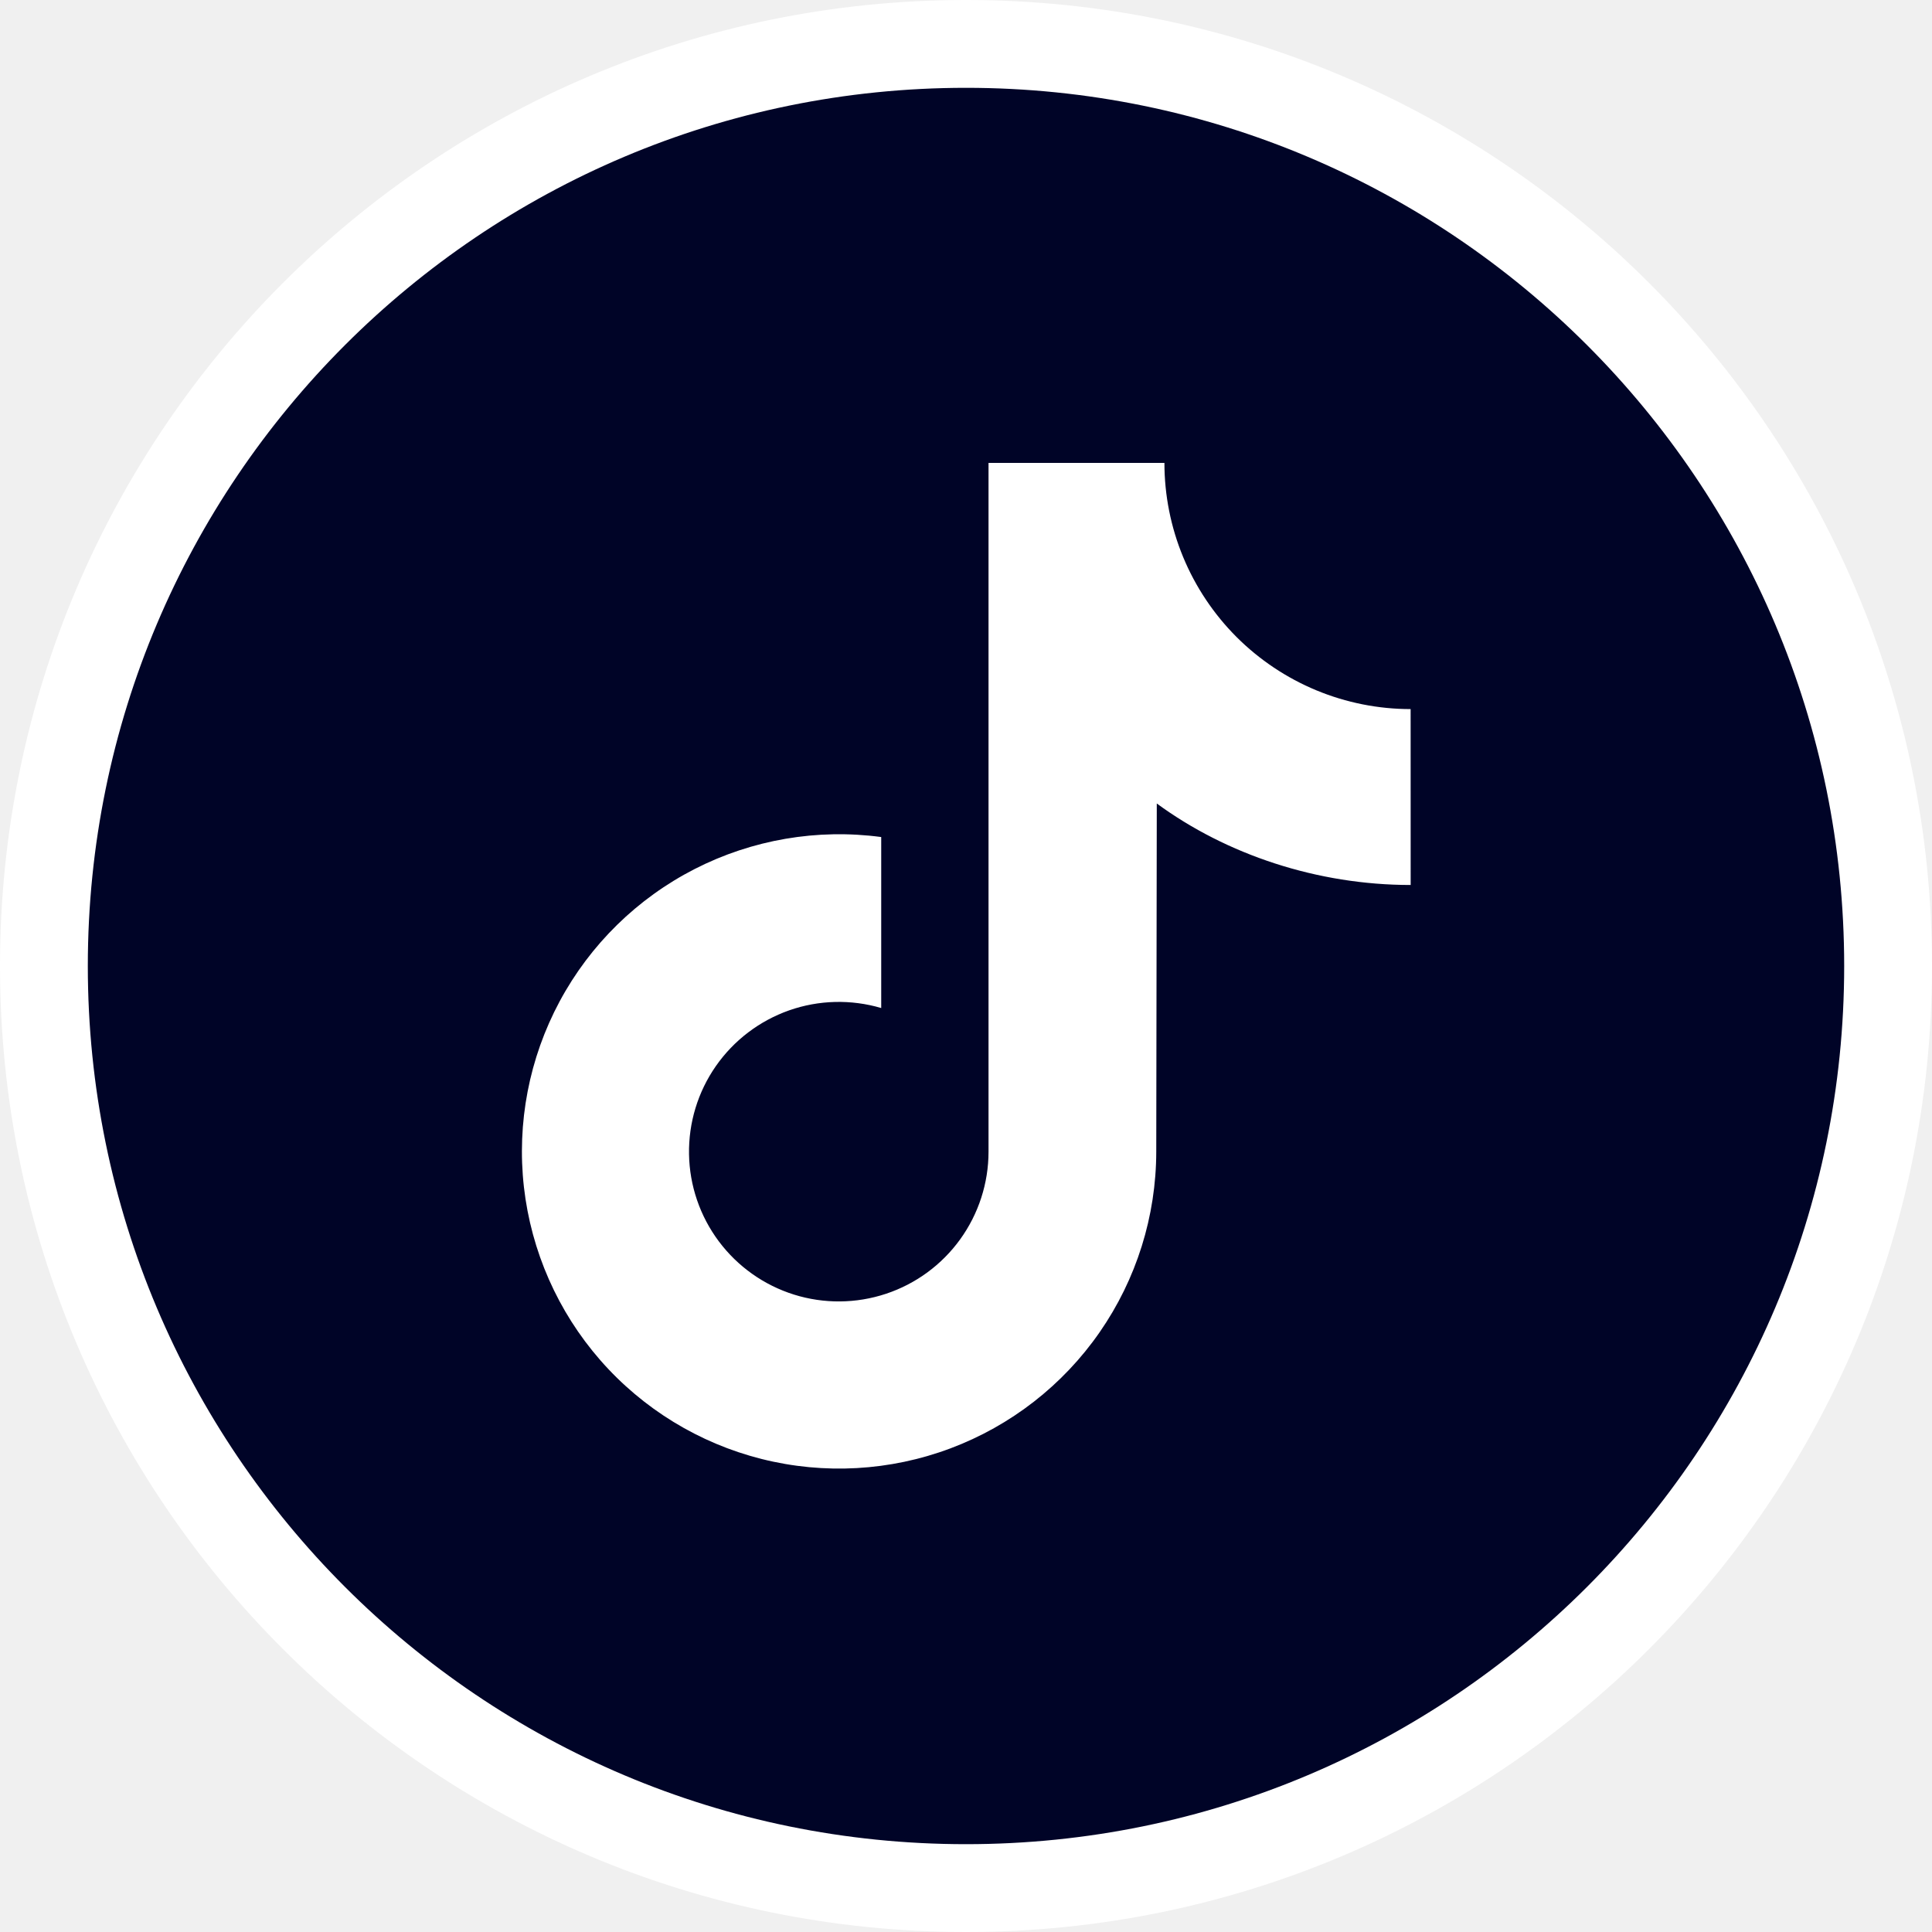
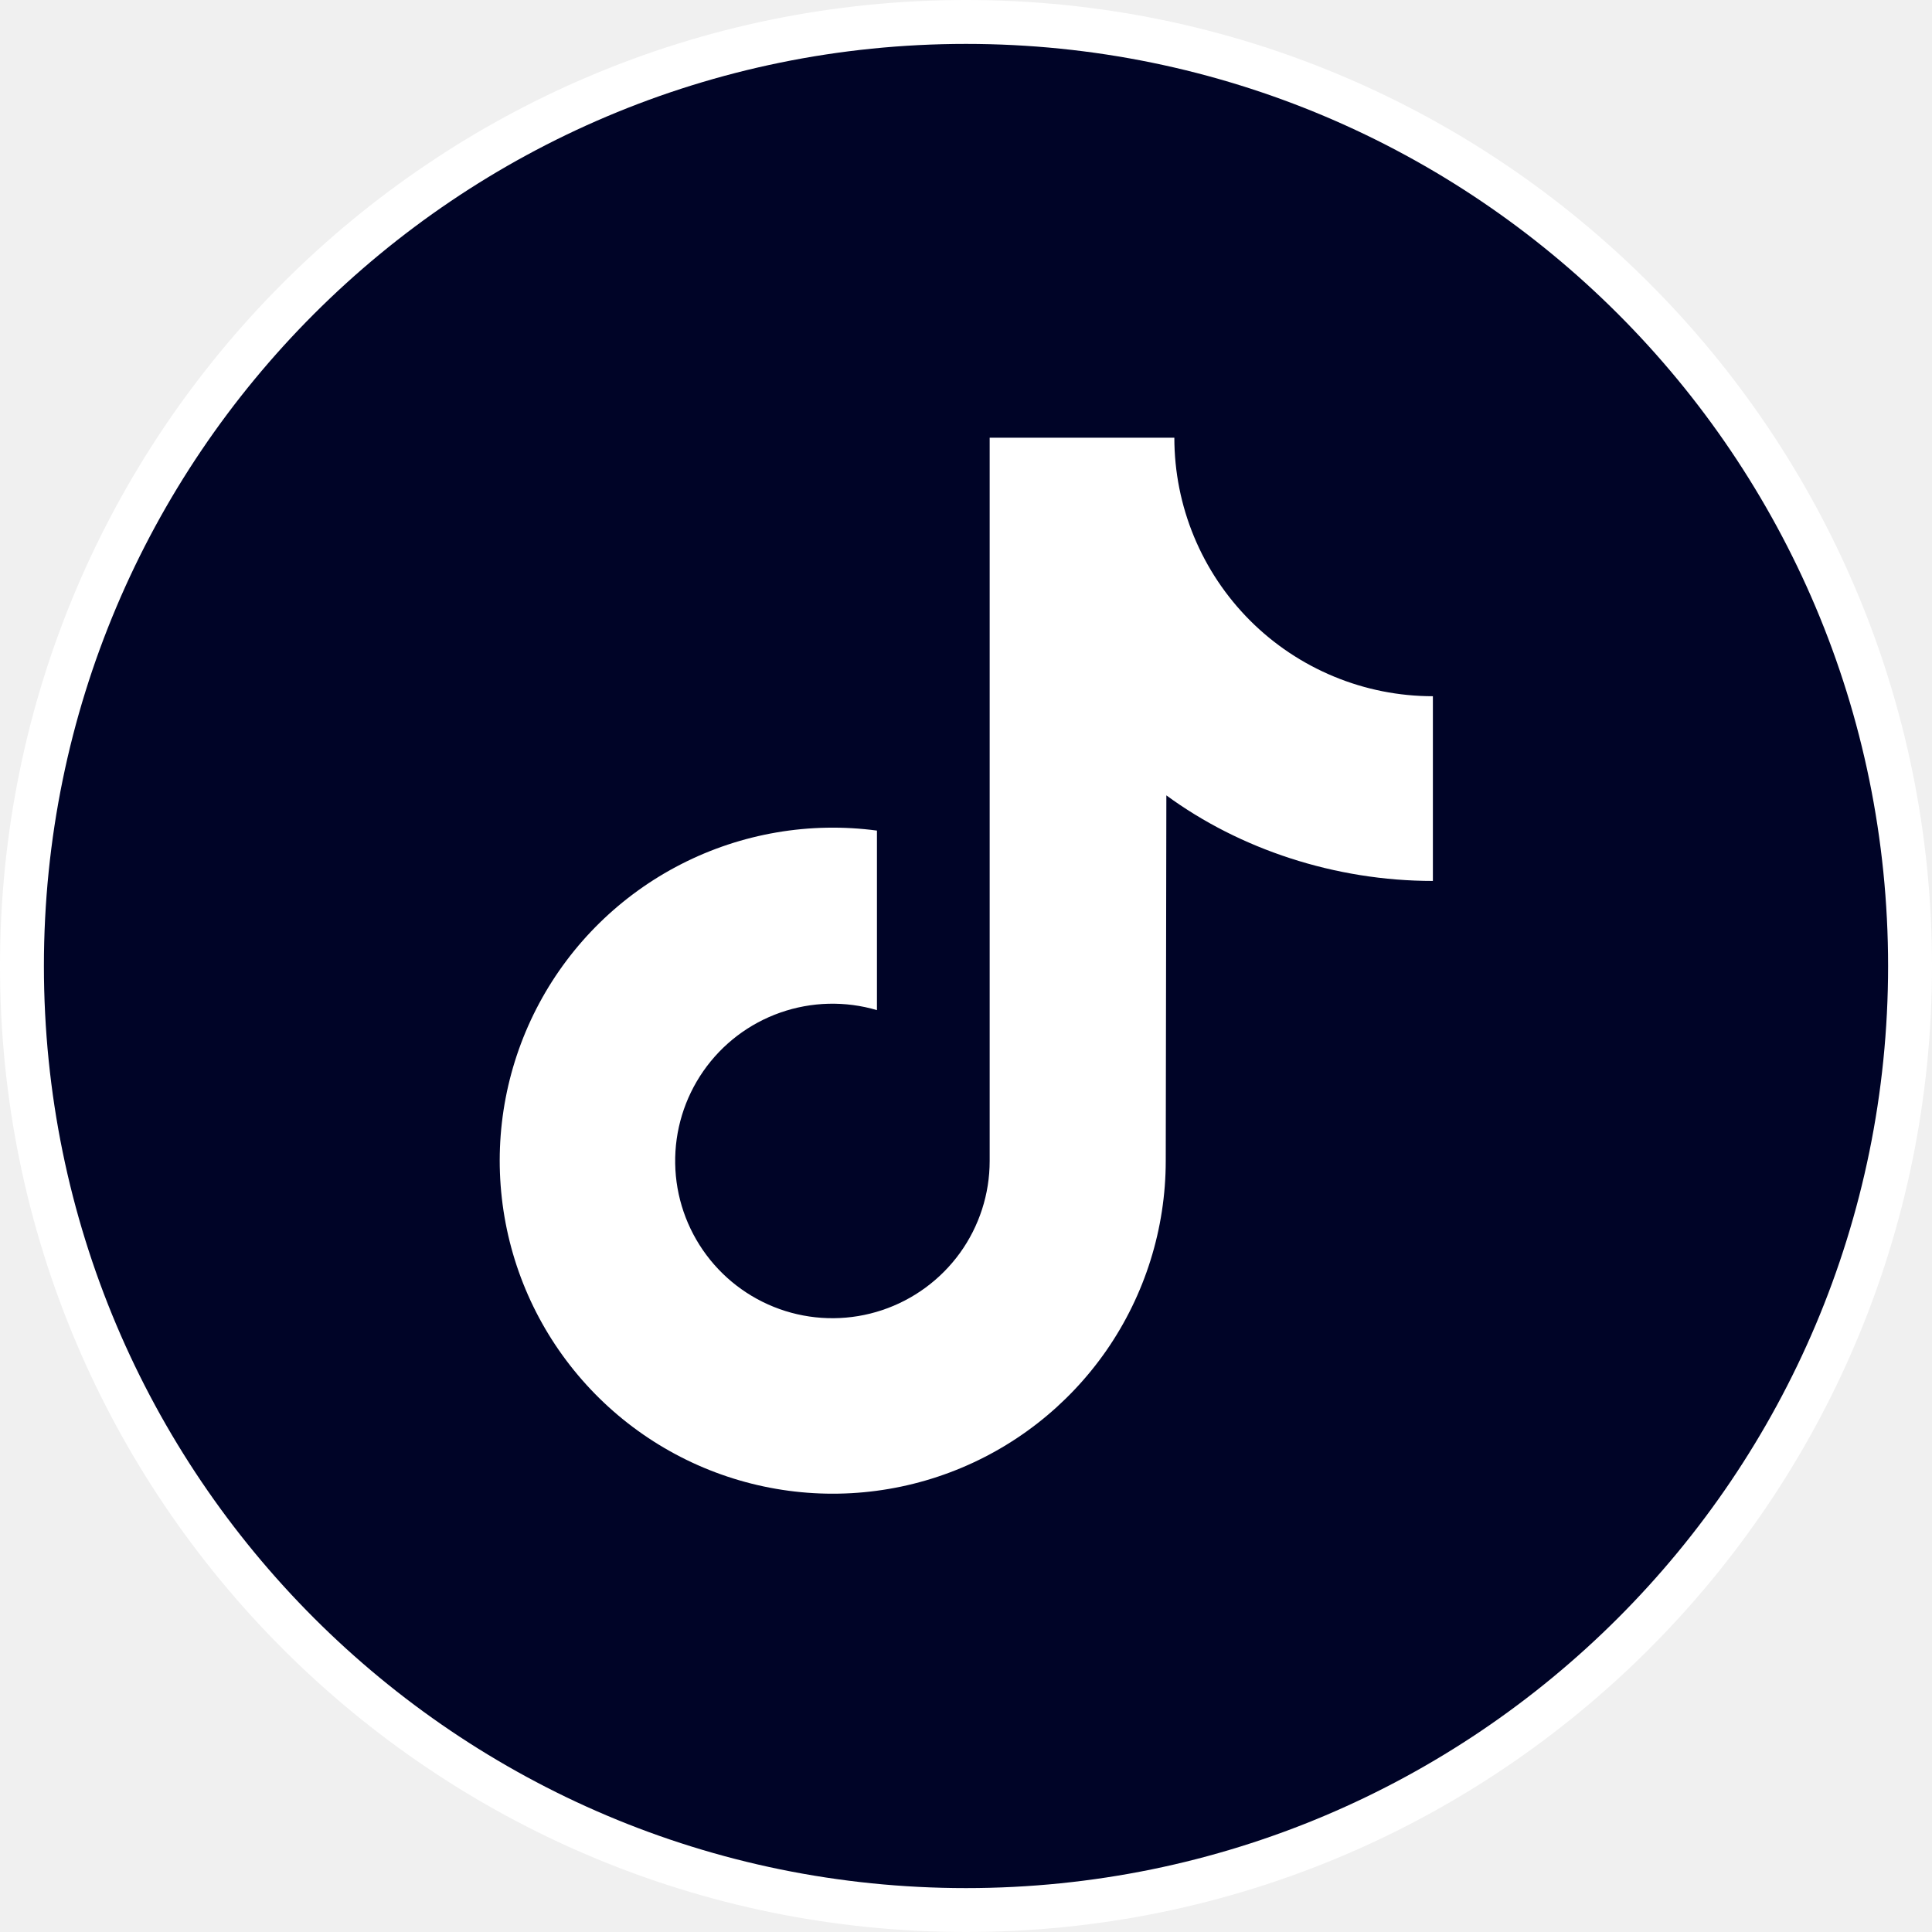
<svg xmlns="http://www.w3.org/2000/svg" width="44" height="44" viewBox="0 0 44 44" fill="none">
  <g clip-path="url(#clip0_5301_75175)">
    <circle cx="22" cy="22" r="22" fill="white" />
-     <path d="M22 2C10.954 2 2 10.954 2 22C2 33.046 10.954 42 22 42C33.046 42 42 33.046 42 22C42 10.954 33.046 2 22 2ZM32.127 20.155C30.003 20.155 27.936 19.466 26.345 18.299L26.333 26.229C26.331 27.698 25.882 29.132 25.044 30.34C24.207 31.547 23.021 32.47 21.645 32.986C20.27 33.502 18.769 33.586 17.344 33.227C15.92 32.868 14.638 32.083 13.671 30.977C12.704 29.87 12.098 28.495 11.932 27.035C11.767 25.575 12.051 24.1 12.746 22.805C13.441 21.511 14.514 20.459 15.823 19.79C17.131 19.122 18.612 18.868 20.069 19.063V22.957C19.382 22.755 18.648 22.773 17.973 23.01C17.297 23.248 16.713 23.692 16.303 24.28C15.894 24.867 15.68 25.569 15.692 26.286C15.704 27.002 15.941 27.696 16.37 28.27C16.799 28.844 17.397 29.268 18.081 29.483C18.764 29.697 19.498 29.691 20.178 29.465C20.858 29.239 21.449 28.805 21.868 28.224C22.287 27.643 22.513 26.945 22.513 26.229V10.542H26.519C26.519 11.278 26.664 12.007 26.946 12.688C27.228 13.368 27.641 13.986 28.161 14.507C28.682 15.027 29.3 15.44 29.98 15.722C30.661 16.004 31.39 16.149 32.126 16.149L32.127 20.155Z" fill="#000427" />
+     <path d="M22 1C10.402 1 1 10.402 1 22C1 33.598 10.402 43 22 43C33.598 43 43 33.598 43 22C43 10.402 33.598 1 22 1ZM32.633 20.063C30.403 20.063 28.233 19.339 26.563 18.114L26.549 26.441C26.548 27.983 26.076 29.489 25.197 30.757C24.317 32.024 23.072 32.994 21.628 33.535C20.183 34.077 18.608 34.165 17.112 33.788C15.616 33.411 14.27 32.587 13.255 31.425C12.239 30.264 11.602 28.82 11.429 27.287C11.255 25.754 11.553 24.205 12.283 22.845C13.013 21.486 14.14 20.382 15.514 19.68C16.888 18.978 18.443 18.712 19.972 18.916V23.005C19.251 22.792 18.481 22.812 17.771 23.061C17.061 23.31 16.448 23.776 16.018 24.394C15.589 25.011 15.364 25.748 15.377 26.5C15.389 27.252 15.639 27.981 16.089 28.583C16.539 29.186 17.167 29.631 17.885 29.857C18.602 30.082 19.373 30.076 20.087 29.838C20.8 29.601 21.421 29.145 21.862 28.536C22.302 27.926 22.539 27.193 22.539 26.441V9.969H26.745C26.745 10.742 26.897 11.508 27.193 12.222C27.489 12.936 27.923 13.585 28.469 14.132C29.016 14.679 29.665 15.112 30.38 15.408C31.094 15.704 31.86 15.856 32.633 15.856L32.633 20.063Z" fill="#000427" />
  </g>
  <defs>
    <clipPath id="clip0_5301_75175">
      <rect width="44" height="44" fill="white" />
    </clipPath>
  </defs>
</svg>
